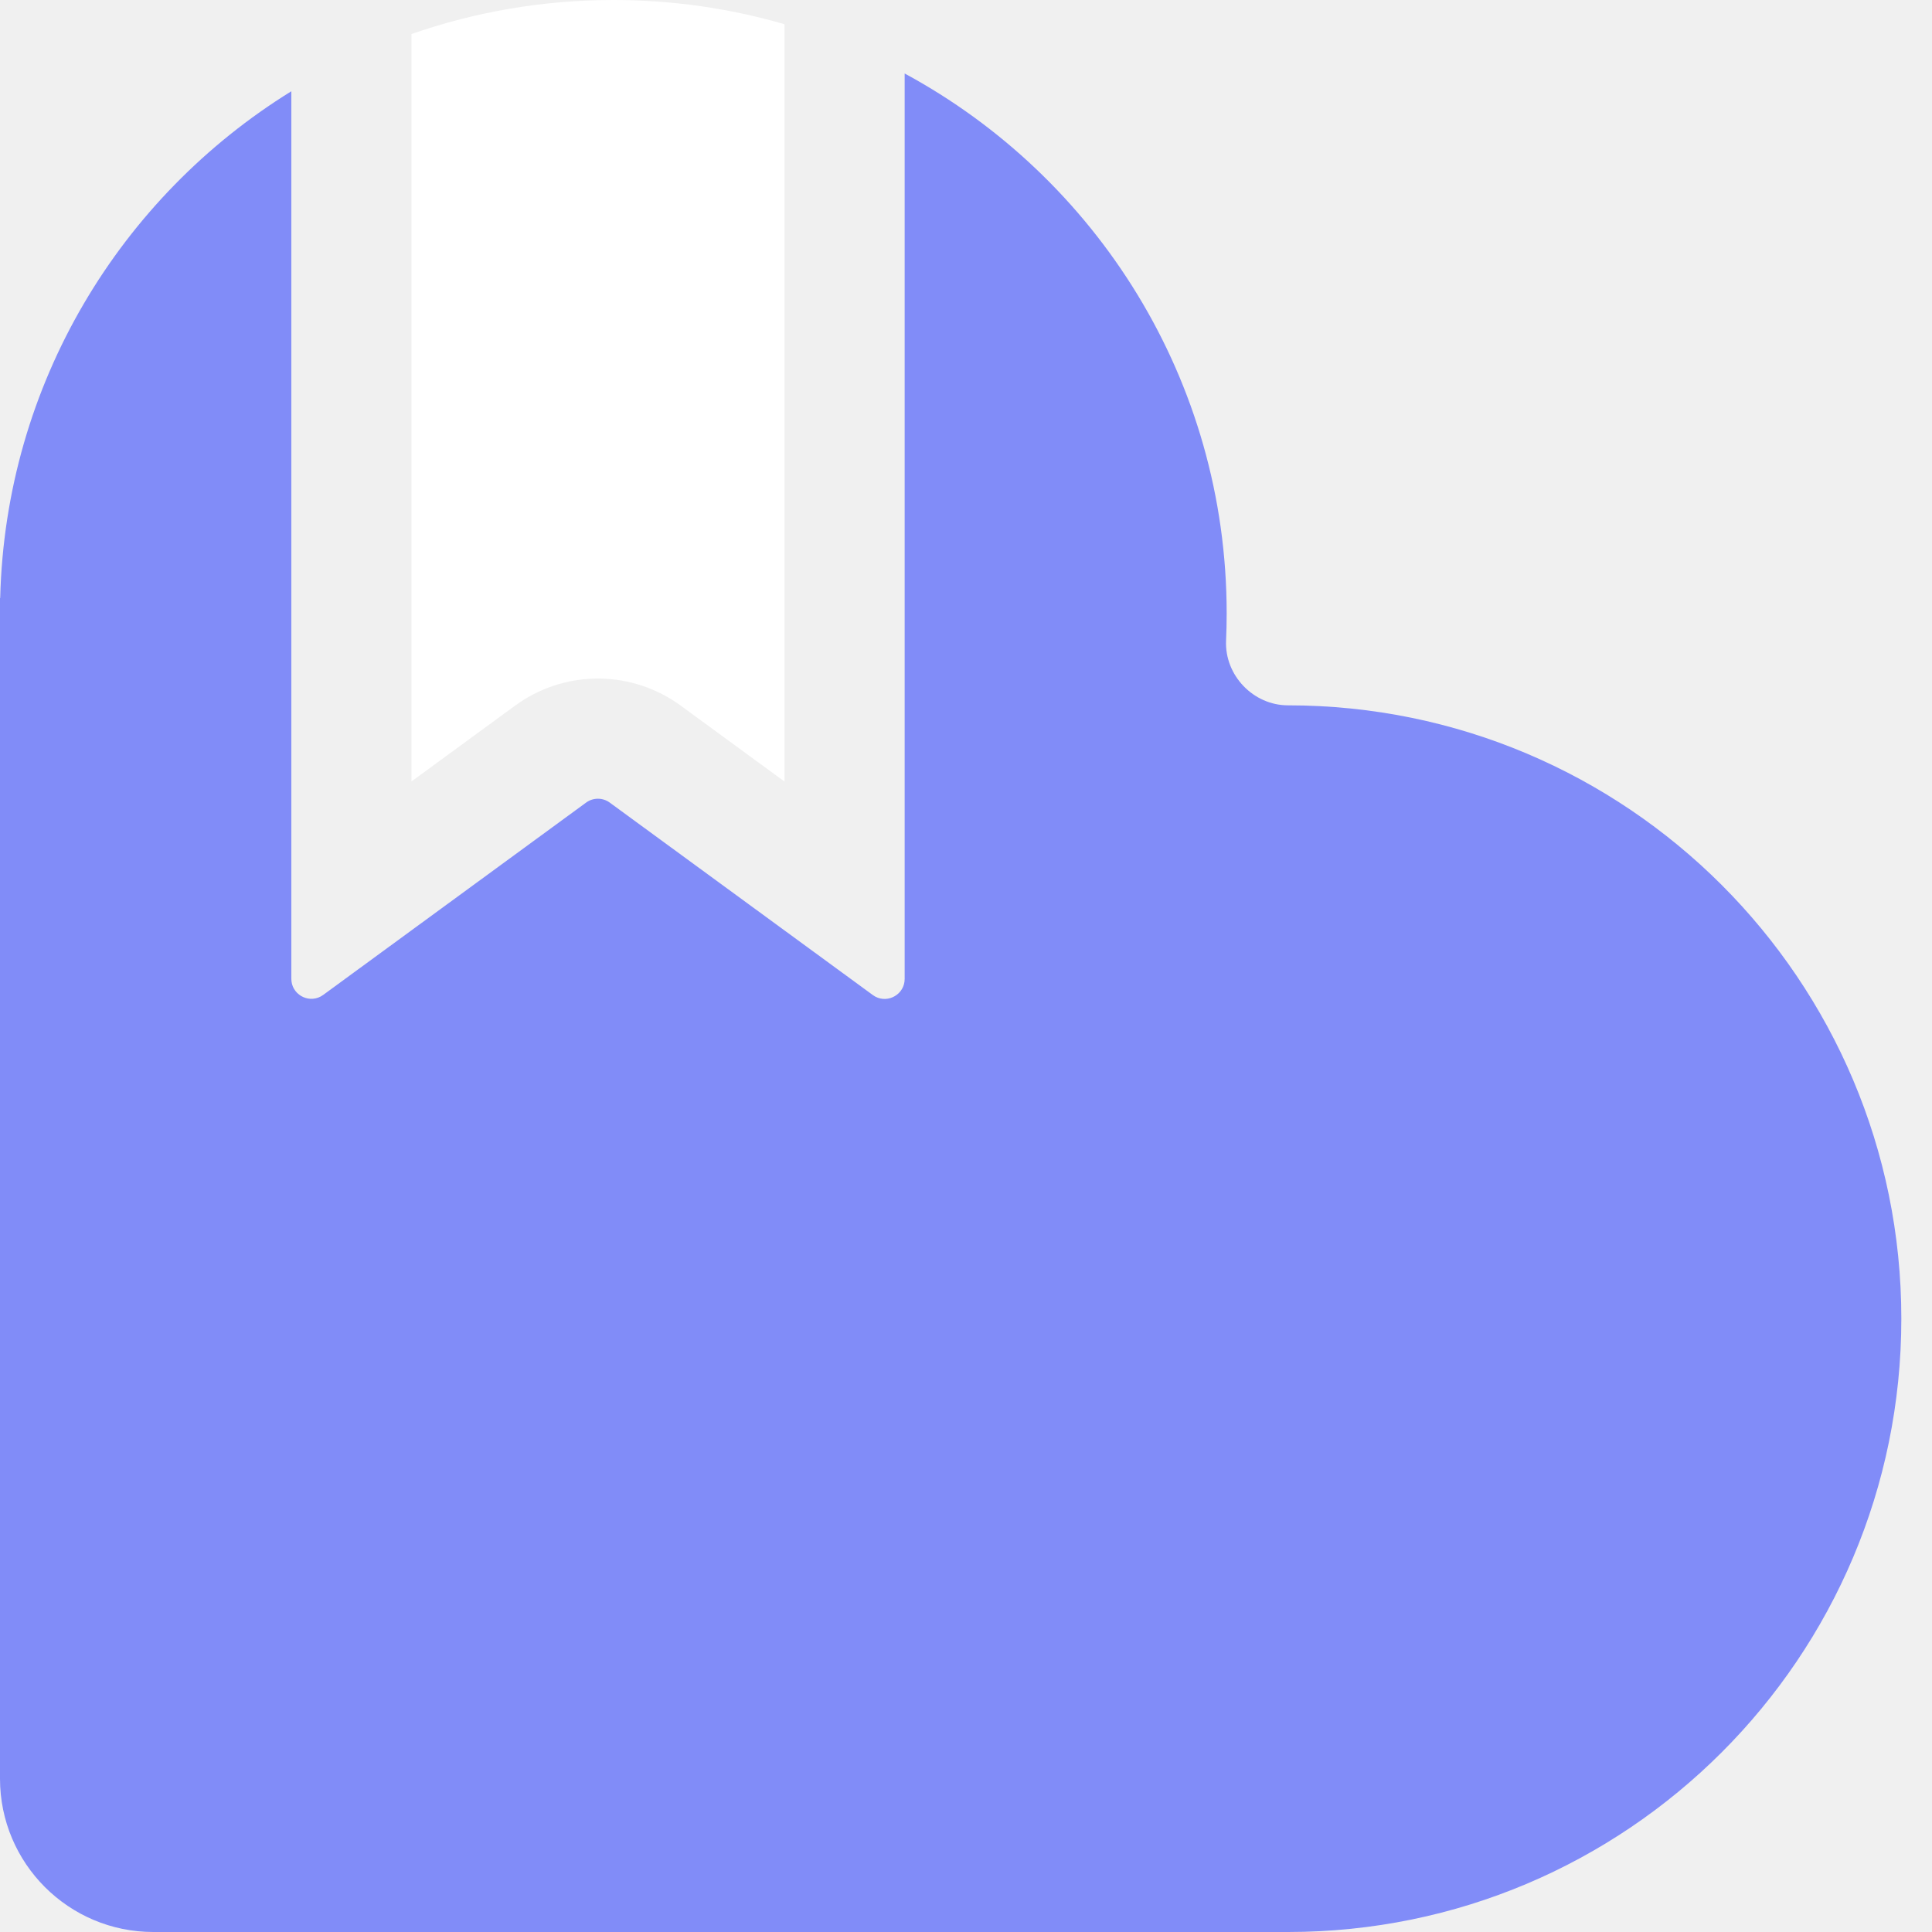
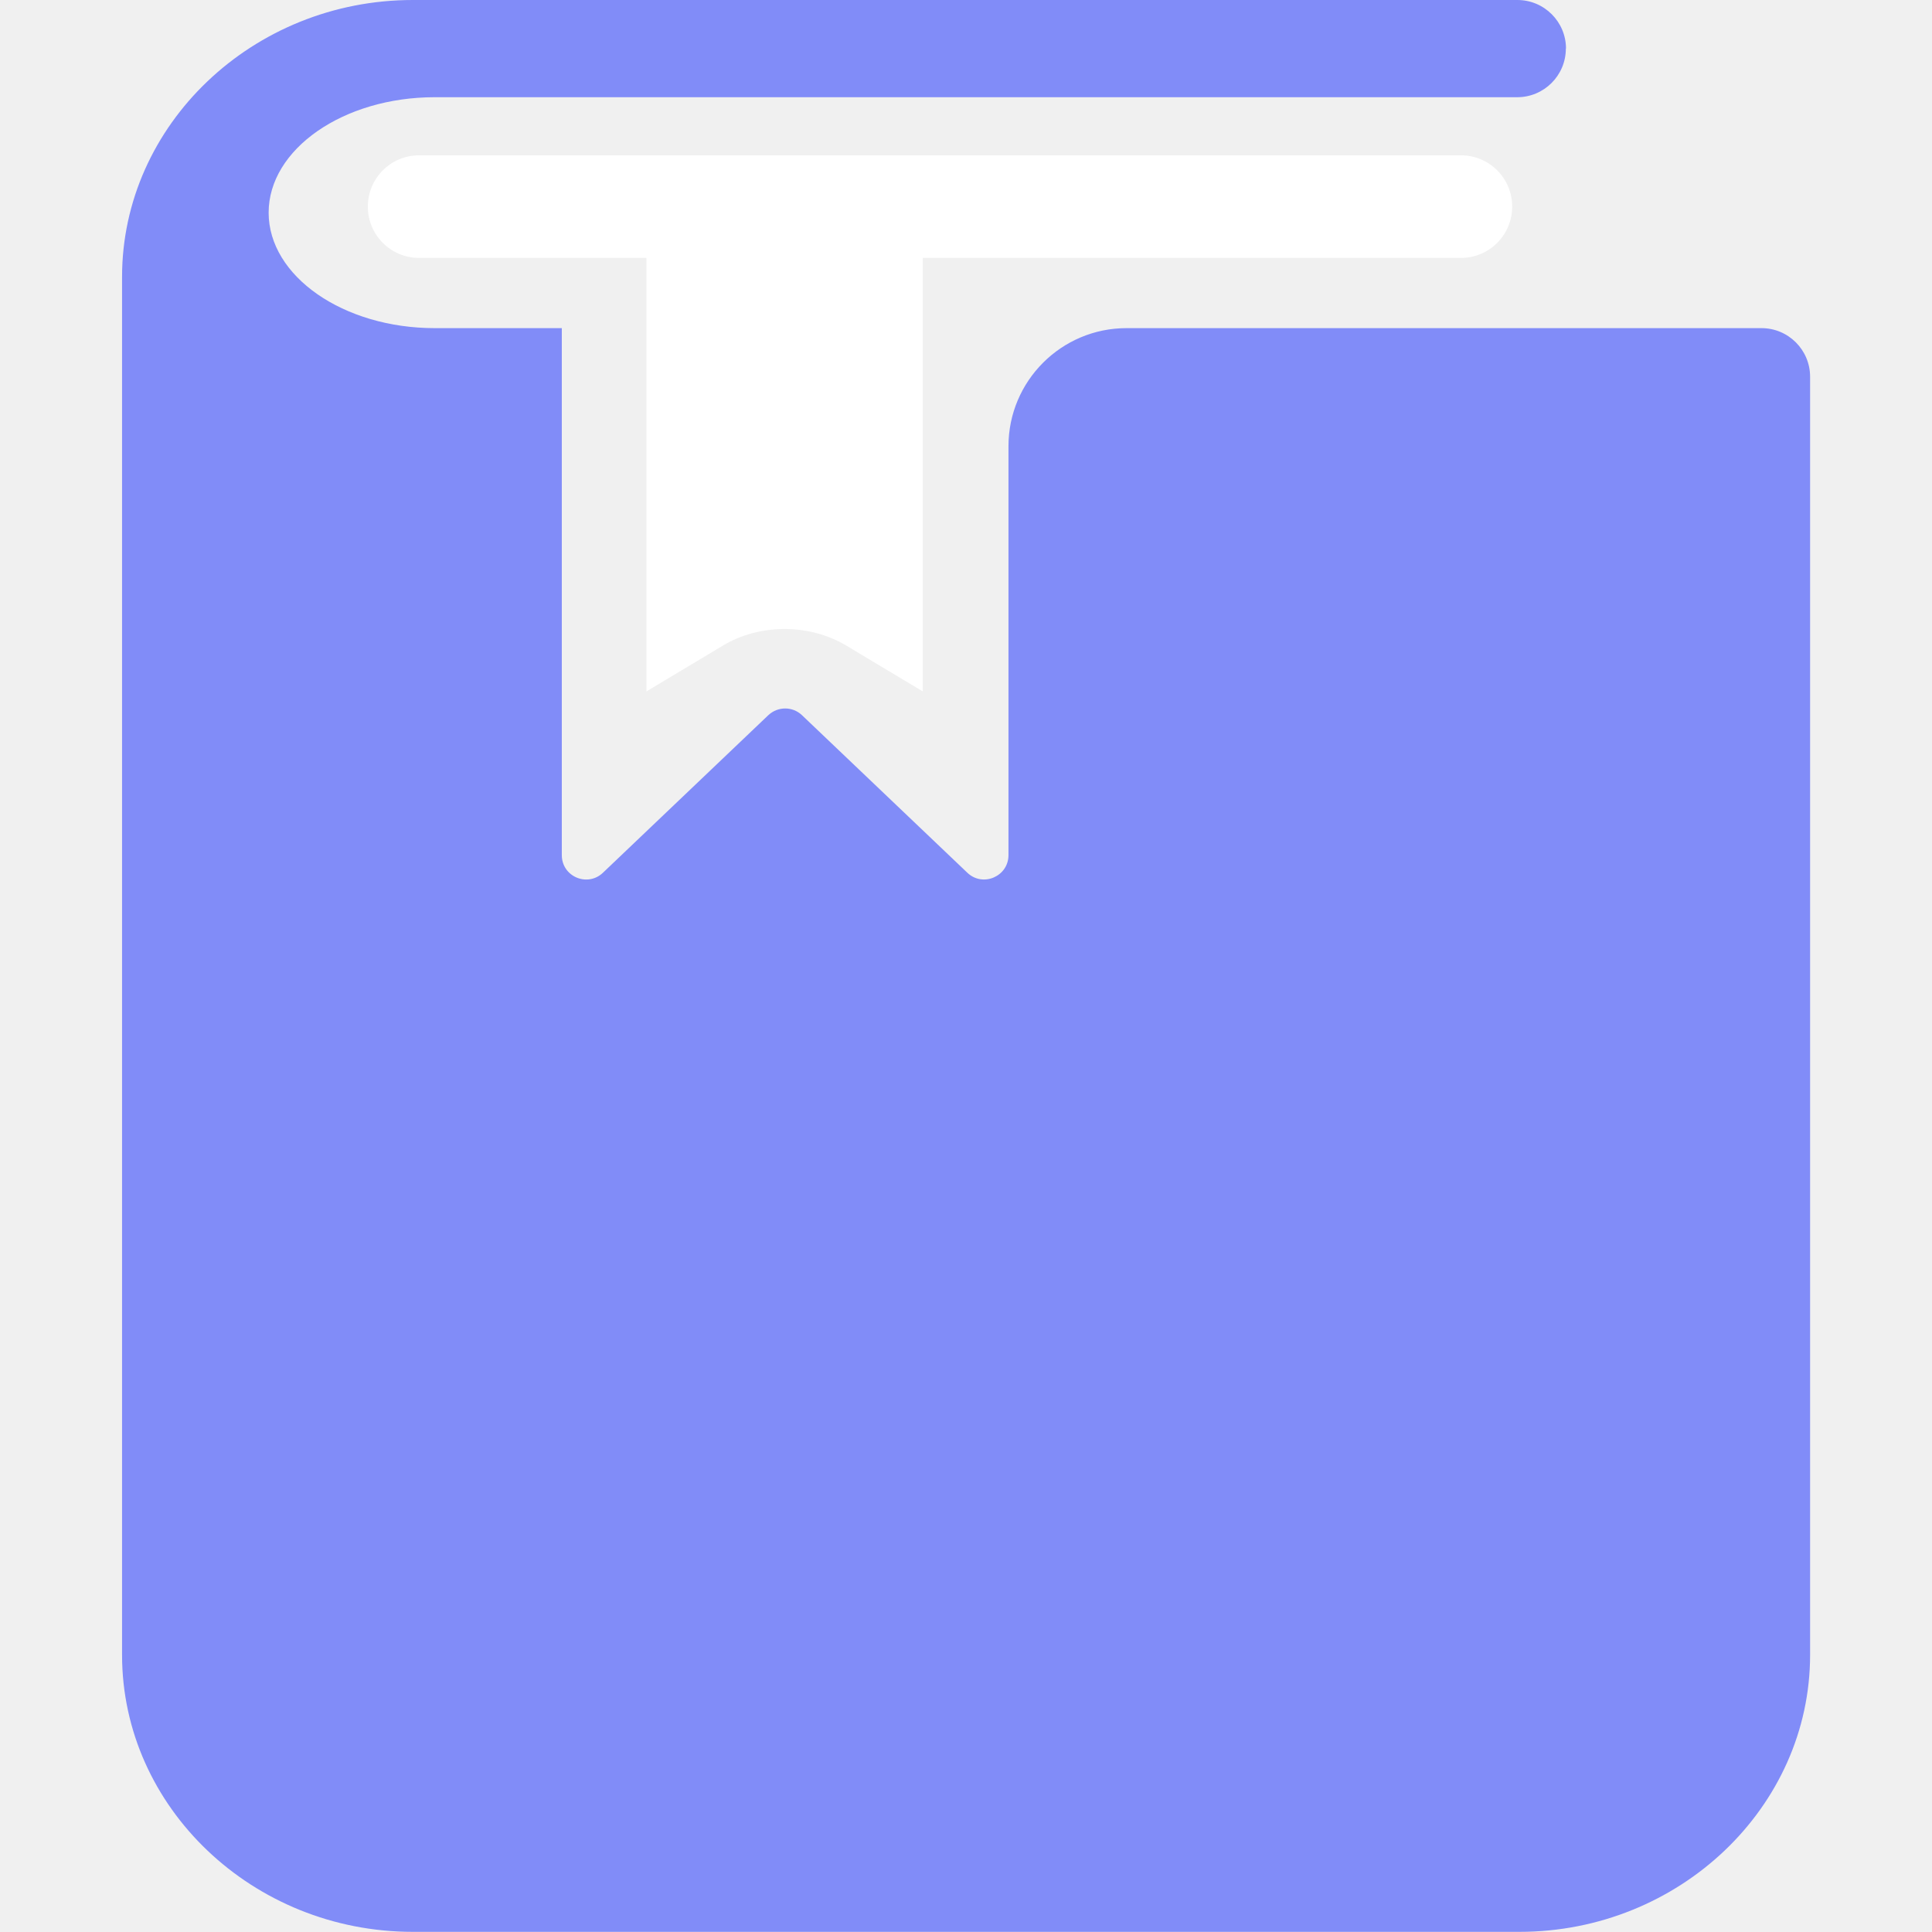
- <svg xmlns="http://www.w3.org/2000/svg" viewBox="0 0 126 126" fill="currentColor">
-   <path d="M59 4.793C71.505 11.556 80 24.785 80 40C80 40.596 79.987 41.189 79.961 41.778C79.861 44.041 81.736 46 84 46C106.091 46 124 63.909 124 86C124 108.091 106.091 126 84 126H10C4.477 126 0 121.523 0 116V39.007L0.013 38.994C0.358 25.025 7.865 12.835 19 5.952V63.832C19 64.835 20.068 65.439 20.912 64.99L21.077 64.887L38.223 52.343C38.682 52.007 39.306 52.007 39.766 52.343L56.923 64.894L57.088 64.998C57.932 65.447 59 64.842 59 63.84V4.793Z" fill="#818cf8" />
-   <path d="M40 0C43.874 0 47.62 0.552 51.163 1.58V50.97L44.393 46.018L44.088 45.804C40.906 43.668 36.71 43.739 33.596 46.018L26.837 50.962V2.219C30.959 0.783 35.388 0 40 0Z" fill="white" />
+ <svg xmlns="http://www.w3.org/2000/svg" id="Layer_1" version="1.1" viewBox="0 0 126 126">
+   <path d="M102.13,3.17c0-1.75-1.42-3.17-3.17-3.17H26.92C16.49,0,7.96,8.13,7.96,18.06v89.87c0,9.94,8.53,18.06,18.96,18.06h72.17c10.43,0,18.96-8.13,18.96-18.06V24.57c0-1.75-1.42-3.17-3.17-3.17h-41.41c-4.25,0-7.7,3.45-7.7,7.7v26.67c0,1.39-1.67,2.11-2.68,1.15l-10.79-10.28c-.61-.58-1.57-.58-2.19,0l-10.79,10.28c-1.01.96-2.68.25-2.68-1.15V21.4h-8.29c-5.96,0-10.83-3.39-10.83-7.53s4.87-7.53,10.83-7.53h70.6c1.75,0,3.17-1.42,3.17-3.17h.01Z" fill="#818cf8" />
+   <path d="M60.18,15.13v29.96l-5.01-3-.23-.13c-2.36-1.29-5.46-1.25-7.77.13l-5.01,3V15.14" fill="#fff" />
+   <rect x="23.99" y="10.13" width="74.63" height="6.69" rx="3.34" ry="3.34" fill="#fff" />
</svg>
